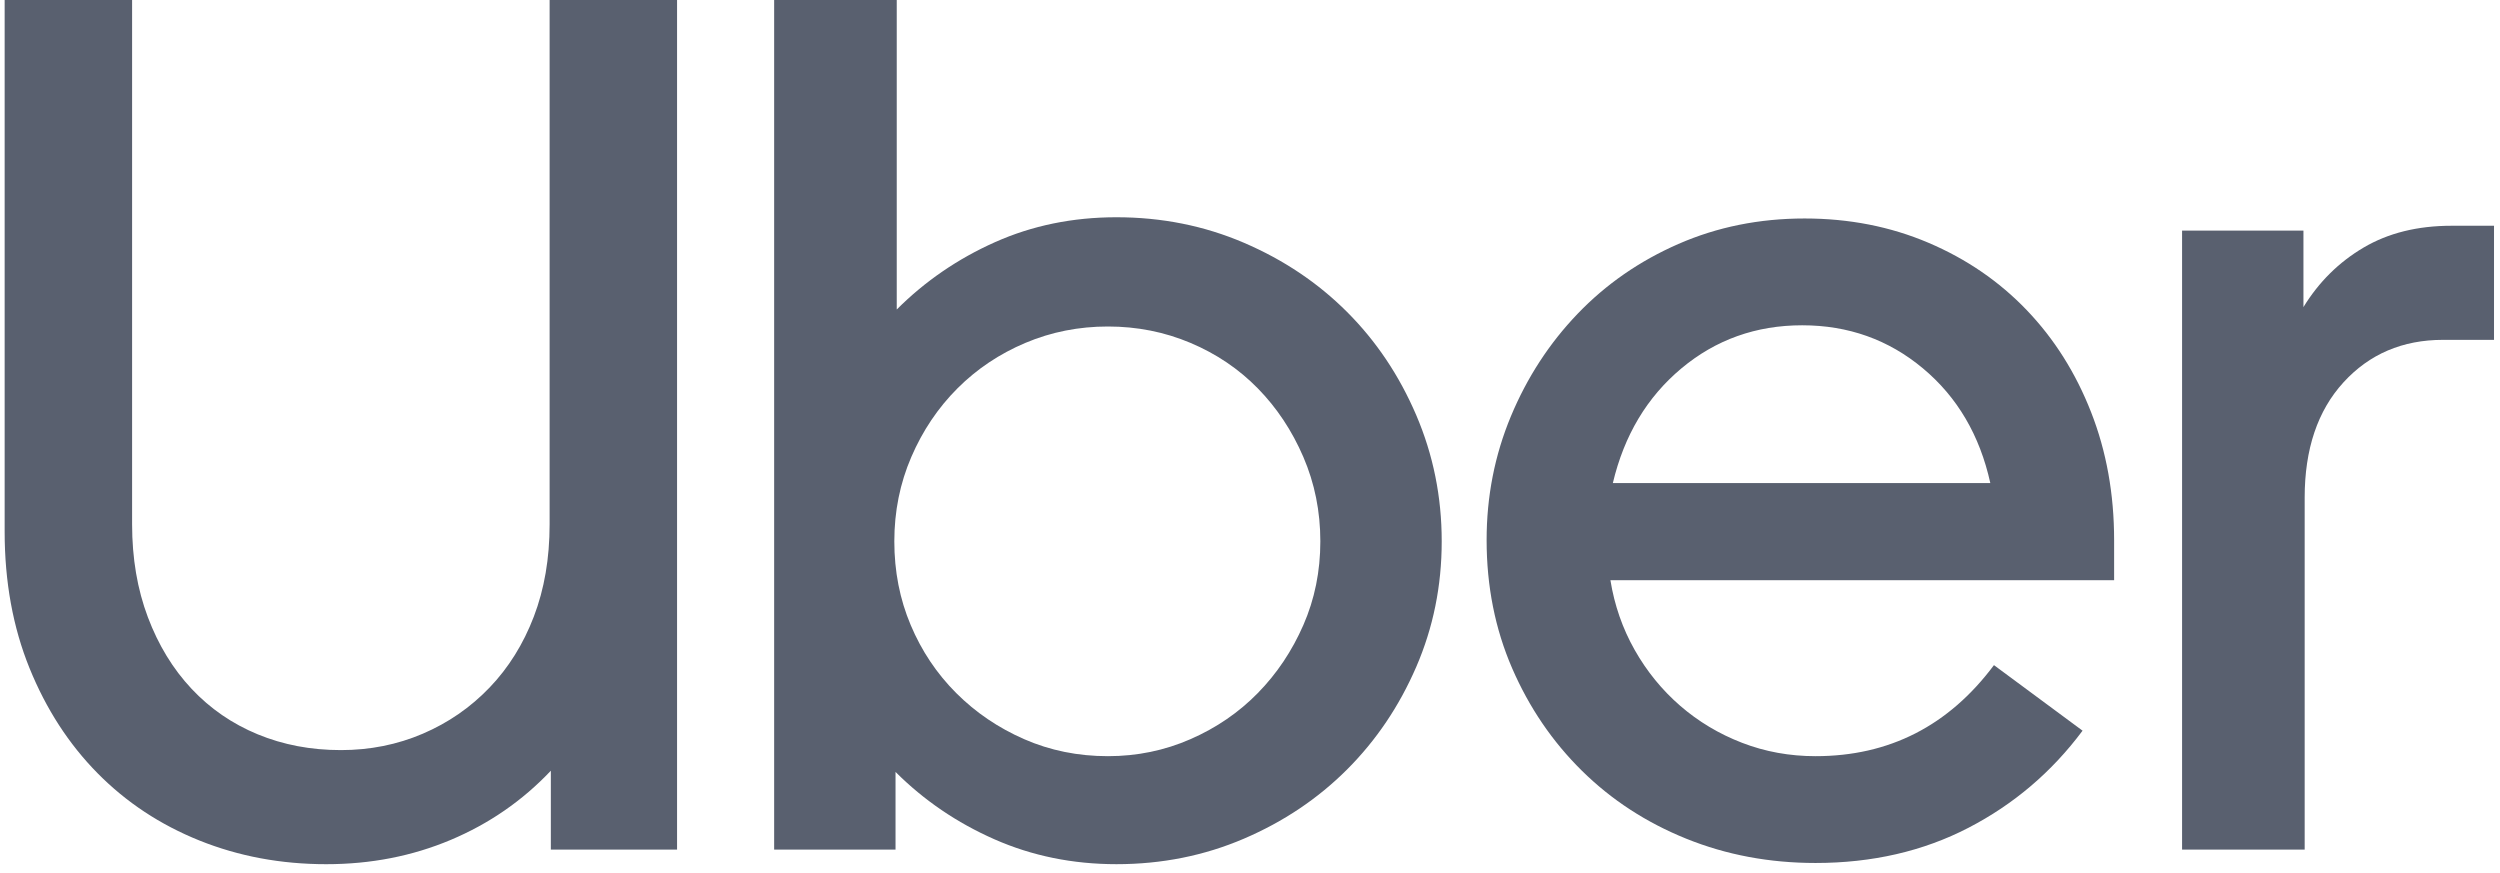
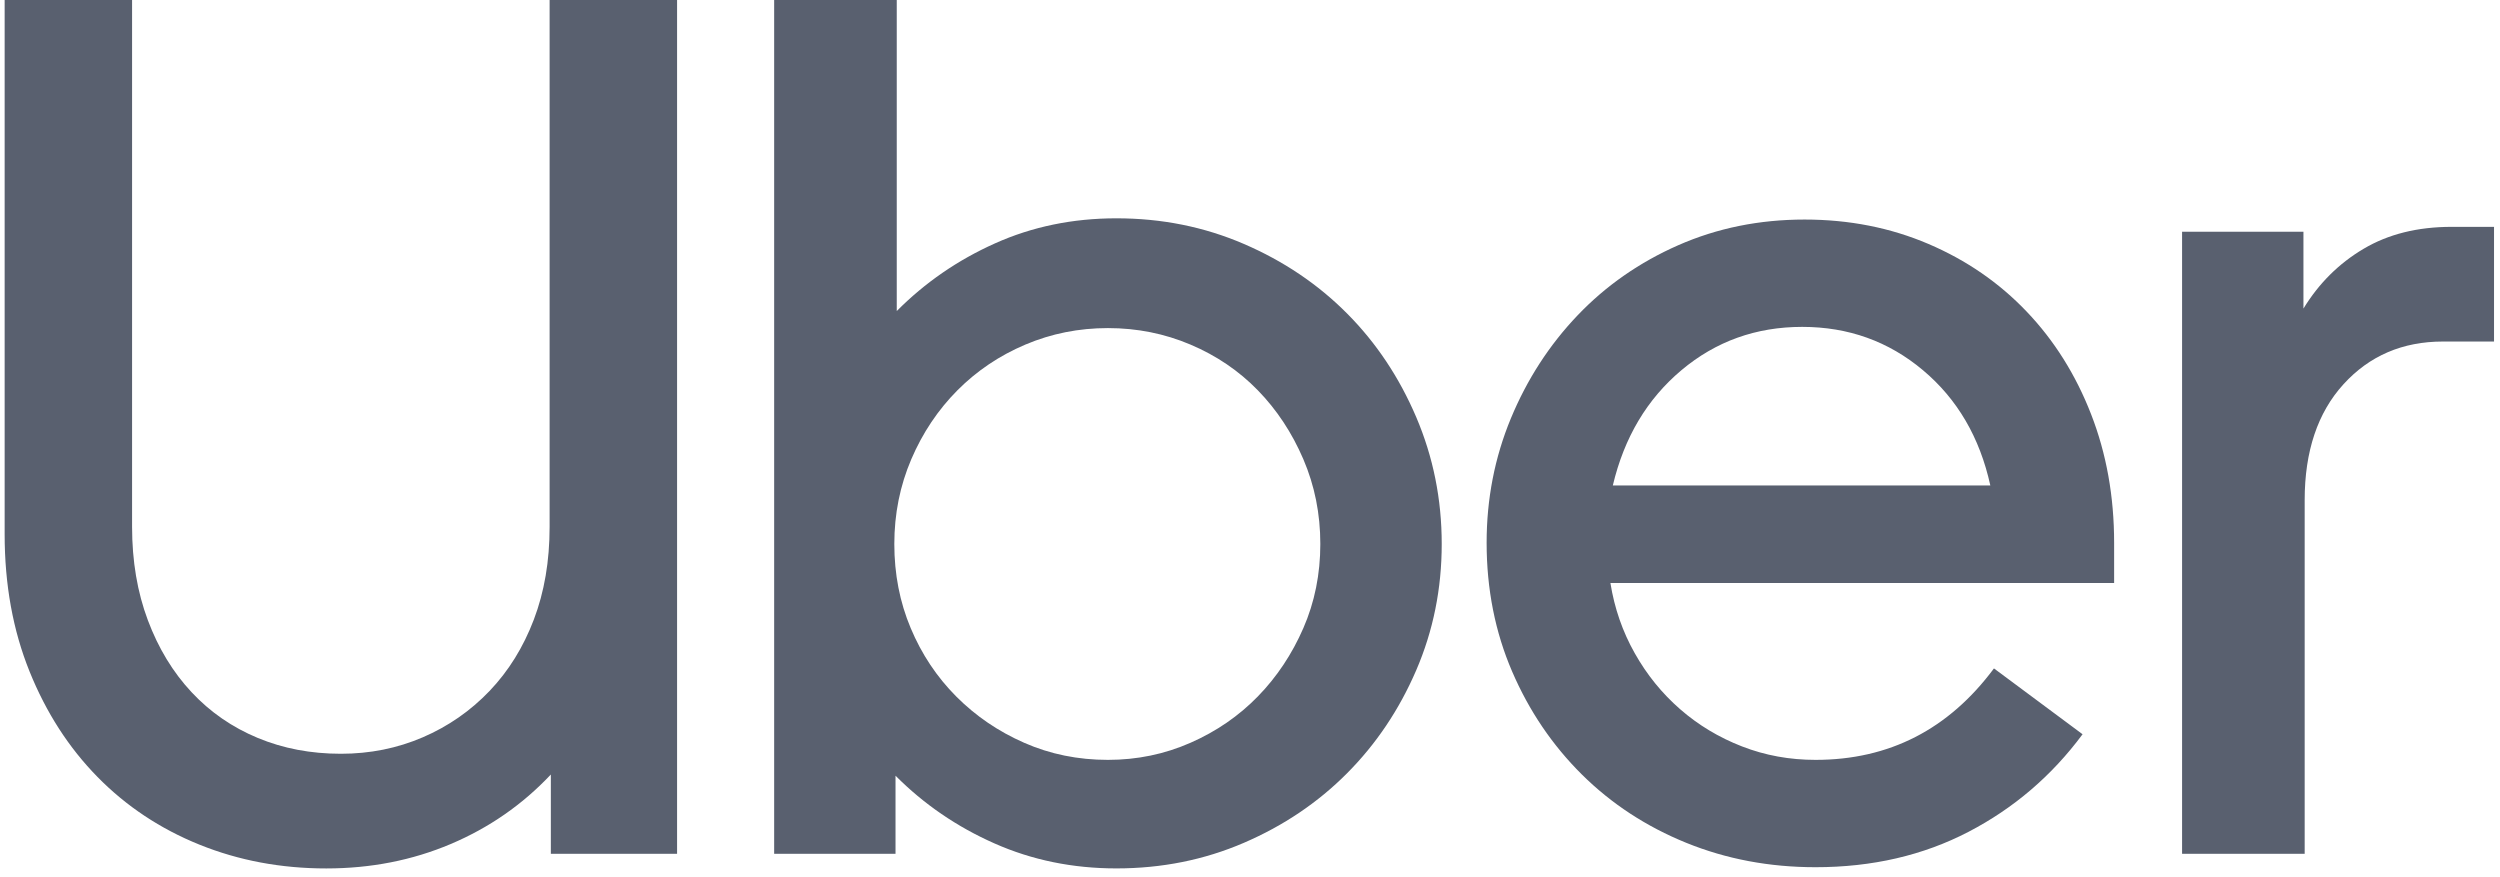
- <svg xmlns="http://www.w3.org/2000/svg" width="235" height="82" viewBox="0 0 235 82" fill="none">
-   <path d="M13.9 58.016C14.889 60.64 16.258 62.884 18.007 64.747C19.757 66.611 21.829 68.037 24.225 69.026C26.621 70.015 29.226 70.509 32.041 70.509C34.779 70.509 37.346 69.996 39.742 68.969C42.138 67.942 44.23 66.497 46.017 64.633C47.804 62.77 49.193 60.545 50.181 57.959C51.17 55.373 51.664 52.483 51.664 49.288V0H63.644V79.865H51.779V72.448C49.117 75.263 45.979 77.43 42.366 78.952C38.753 80.473 34.855 81.234 30.672 81.234C26.412 81.234 22.438 80.492 18.749 79.009C15.06 77.526 11.865 75.415 9.165 72.677C6.465 69.938 4.335 66.649 2.776 62.808C1.217 58.967 0.437 54.688 0.437 49.972V0H12.417V49.288C12.417 52.483 12.911 55.392 13.9 58.016Z" fill="#59606F" />
-   <path d="M84.294 0V29.093C86.956 26.431 90.037 24.321 93.535 22.761C97.034 21.202 100.837 20.422 104.944 20.422C109.204 20.422 113.197 21.221 116.924 22.818C120.651 24.416 123.883 26.583 126.622 29.322C129.36 32.06 131.528 35.292 133.125 39.019C134.722 42.747 135.521 46.702 135.521 50.885C135.521 55.068 134.722 59.005 133.125 62.693C131.528 66.382 129.36 69.596 126.622 72.334C123.883 75.073 120.651 77.24 116.924 78.838C113.197 80.435 109.204 81.233 104.944 81.233C100.837 81.233 97.015 80.454 93.478 78.894C89.941 77.335 86.842 75.224 84.18 72.562V79.864H72.77V0H84.294ZM85.606 58.757C86.632 61.192 88.059 63.321 89.884 65.147C91.71 66.972 93.84 68.418 96.273 69.482C98.707 70.547 101.332 71.08 104.146 71.08C106.884 71.08 109.47 70.547 111.904 69.482C114.338 68.418 116.448 66.972 118.236 65.147C120.024 63.322 121.45 61.192 122.515 58.757C123.579 56.324 124.112 53.7 124.112 50.885C124.112 48.071 123.579 45.428 122.515 42.956C121.45 40.484 120.024 38.335 118.236 36.51C116.449 34.684 114.338 33.258 111.904 32.231C109.47 31.204 106.884 30.691 104.146 30.691C101.408 30.691 98.822 31.204 96.388 32.231C93.954 33.258 91.824 34.684 89.998 36.51C88.173 38.335 86.728 40.484 85.663 42.956C84.598 45.428 84.066 48.071 84.066 50.885C84.066 53.7 84.579 56.324 85.606 58.757Z" fill="#59606F" />
-   <path d="M142.023 39.134C143.544 35.483 145.636 32.269 148.298 29.493C150.96 26.717 154.117 24.53 157.768 22.933C161.419 21.336 165.374 20.537 169.634 20.537C173.817 20.537 177.696 21.298 181.271 22.819C184.846 24.34 187.926 26.451 190.513 29.151C193.099 31.851 195.115 35.046 196.559 38.735C198.005 42.424 198.727 46.436 198.727 50.772V54.537H151.379C151.759 56.895 152.52 59.081 153.661 61.097C154.802 63.112 156.228 64.862 157.939 66.345C159.651 67.828 161.59 68.988 163.758 69.825C165.926 70.661 168.226 71.08 170.661 71.08C177.582 71.08 183.173 68.228 187.432 62.523L195.761 68.684C192.871 72.563 189.296 75.606 185.037 77.811C180.777 80.017 175.985 81.12 170.661 81.12C166.325 81.12 162.275 80.359 158.51 78.838C154.745 77.317 151.474 75.187 148.698 72.448C145.922 69.71 143.735 66.497 142.138 62.808C140.541 59.119 139.742 55.106 139.742 50.771C139.741 46.664 140.502 42.785 142.023 39.134ZM158.053 34.627C154.821 37.327 152.672 40.921 151.607 45.409H187.09C186.101 40.921 183.99 37.327 180.758 34.627C177.525 31.927 173.741 30.577 169.406 30.577C165.07 30.577 161.286 31.927 158.053 34.627Z" fill="#59606F" />
-   <path d="M220.29 35.939C217.856 38.601 216.639 42.214 216.639 46.778V79.865H205.115V21.678H216.524V28.866C217.97 26.508 219.852 24.644 222.172 23.275C224.492 21.906 227.249 21.221 230.444 21.221H234.437V31.946H229.645C225.842 31.946 222.724 33.277 220.29 35.939Z" fill="#59606F" />
+ <svg xmlns="http://www.w3.org/2000/svg" width="77" height="27" viewBox="0 0 77 27" fill="none">
+   <path d="M4.554 19.103C4.878 19.967 5.327 20.706 5.9 21.319C6.473 21.933 7.153 22.402 7.938 22.728C8.723 23.054 9.576 23.216 10.498 23.216C11.396 23.216 12.237 23.047 13.022 22.709C13.807 22.371 14.492 21.895 15.078 21.282C15.664 20.668 16.118 19.936 16.442 19.084C16.766 18.233 16.928 17.281 16.928 16.229V0H20.854V26.297H16.966V23.855C16.093 24.782 15.065 25.495 13.882 25.996C12.698 26.497 11.421 26.748 10.05 26.748C8.654 26.748 7.352 26.503 6.143 26.015C4.935 25.527 3.888 24.832 3.003 23.93C2.118 23.029 1.42 21.945 0.91 20.681C0.399 19.416 0.143 18.007 0.143 16.454V0H4.068V16.229C4.068 17.281 4.23 18.239 4.554 19.103Z" fill="#59606F" />
+   <path d="M27.62 0V9.58C28.492 8.703 29.501 8.008 30.648 7.495C31.794 6.981 33.04 6.724 34.386 6.724C35.782 6.724 37.09 6.987 38.311 7.513C39.532 8.039 40.592 8.753 41.489 9.655C42.386 10.556 43.096 11.621 43.62 12.848C44.143 14.075 44.405 15.377 44.405 16.755C44.405 18.132 44.143 19.428 43.62 20.643C43.096 21.858 42.386 22.916 41.489 23.817C40.592 24.719 39.532 25.433 38.311 25.959C37.09 26.485 35.782 26.747 34.386 26.747C33.04 26.747 31.788 26.491 30.629 25.977C29.47 25.464 28.455 24.769 27.582 23.892V26.297H23.844V0H27.62ZM28.05 19.347C28.386 20.148 28.853 20.85 29.451 21.451C30.05 22.052 30.747 22.528 31.545 22.878C32.343 23.229 33.202 23.404 34.124 23.404C35.022 23.404 35.869 23.229 36.666 22.878C37.464 22.528 38.155 22.052 38.741 21.451C39.327 20.85 39.794 20.148 40.143 19.347C40.492 18.546 40.666 17.681 40.666 16.755C40.666 15.828 40.492 14.958 40.143 14.144C39.794 13.33 39.327 12.623 38.741 12.021C38.156 11.42 37.464 10.951 36.666 10.613C35.869 10.275 35.022 10.105 34.124 10.105C33.227 10.105 32.38 10.275 31.582 10.613C30.785 10.951 30.087 11.42 29.489 12.021C28.891 12.623 28.417 13.33 28.068 14.144C27.72 14.958 27.545 15.828 27.545 16.755C27.545 17.681 27.713 18.546 28.05 19.347Z" fill="#59606F" />
+   <path d="M46.535 12.886C47.034 11.683 47.719 10.625 48.591 9.711C49.464 8.797 50.498 8.077 51.694 7.551C52.891 7.025 54.186 6.762 55.582 6.762C56.953 6.762 58.224 7.013 59.395 7.513C60.567 8.014 61.576 8.709 62.423 9.599C63.271 10.488 63.931 11.54 64.404 12.754C64.878 13.969 65.115 15.29 65.115 16.718V17.957H49.601C49.725 18.734 49.975 19.454 50.349 20.117C50.722 20.781 51.19 21.357 51.75 21.845C52.311 22.334 52.947 22.716 53.657 22.991C54.367 23.267 55.121 23.404 55.919 23.404C58.187 23.404 60.018 22.465 61.414 20.587L64.143 22.615C63.196 23.893 62.025 24.895 60.629 25.621C59.233 26.347 57.663 26.71 55.919 26.71C54.498 26.71 53.171 26.46 51.937 25.959C50.704 25.458 49.632 24.757 48.722 23.855C47.813 22.953 47.096 21.895 46.573 20.681C46.05 19.466 45.788 18.145 45.788 16.717C45.788 15.365 46.037 14.088 46.535 12.886ZM51.788 11.402C50.729 12.291 50.025 13.474 49.675 14.952H61.302C60.978 13.474 60.286 12.291 59.227 11.402C58.168 10.512 56.928 10.068 55.508 10.068C54.087 10.068 52.847 10.512 51.788 11.402Z" fill="#59606F" />
+   <path d="M72.18 11.834C71.383 12.71 70.984 13.9 70.984 15.402V26.297H67.208V7.138H70.946V9.504C71.42 8.728 72.037 8.114 72.797 7.664C73.557 7.213 74.46 6.987 75.507 6.987H76.816V10.519H75.245C73.999 10.519 72.978 10.957 72.18 11.834Z" fill="#59606F" />
</svg>
